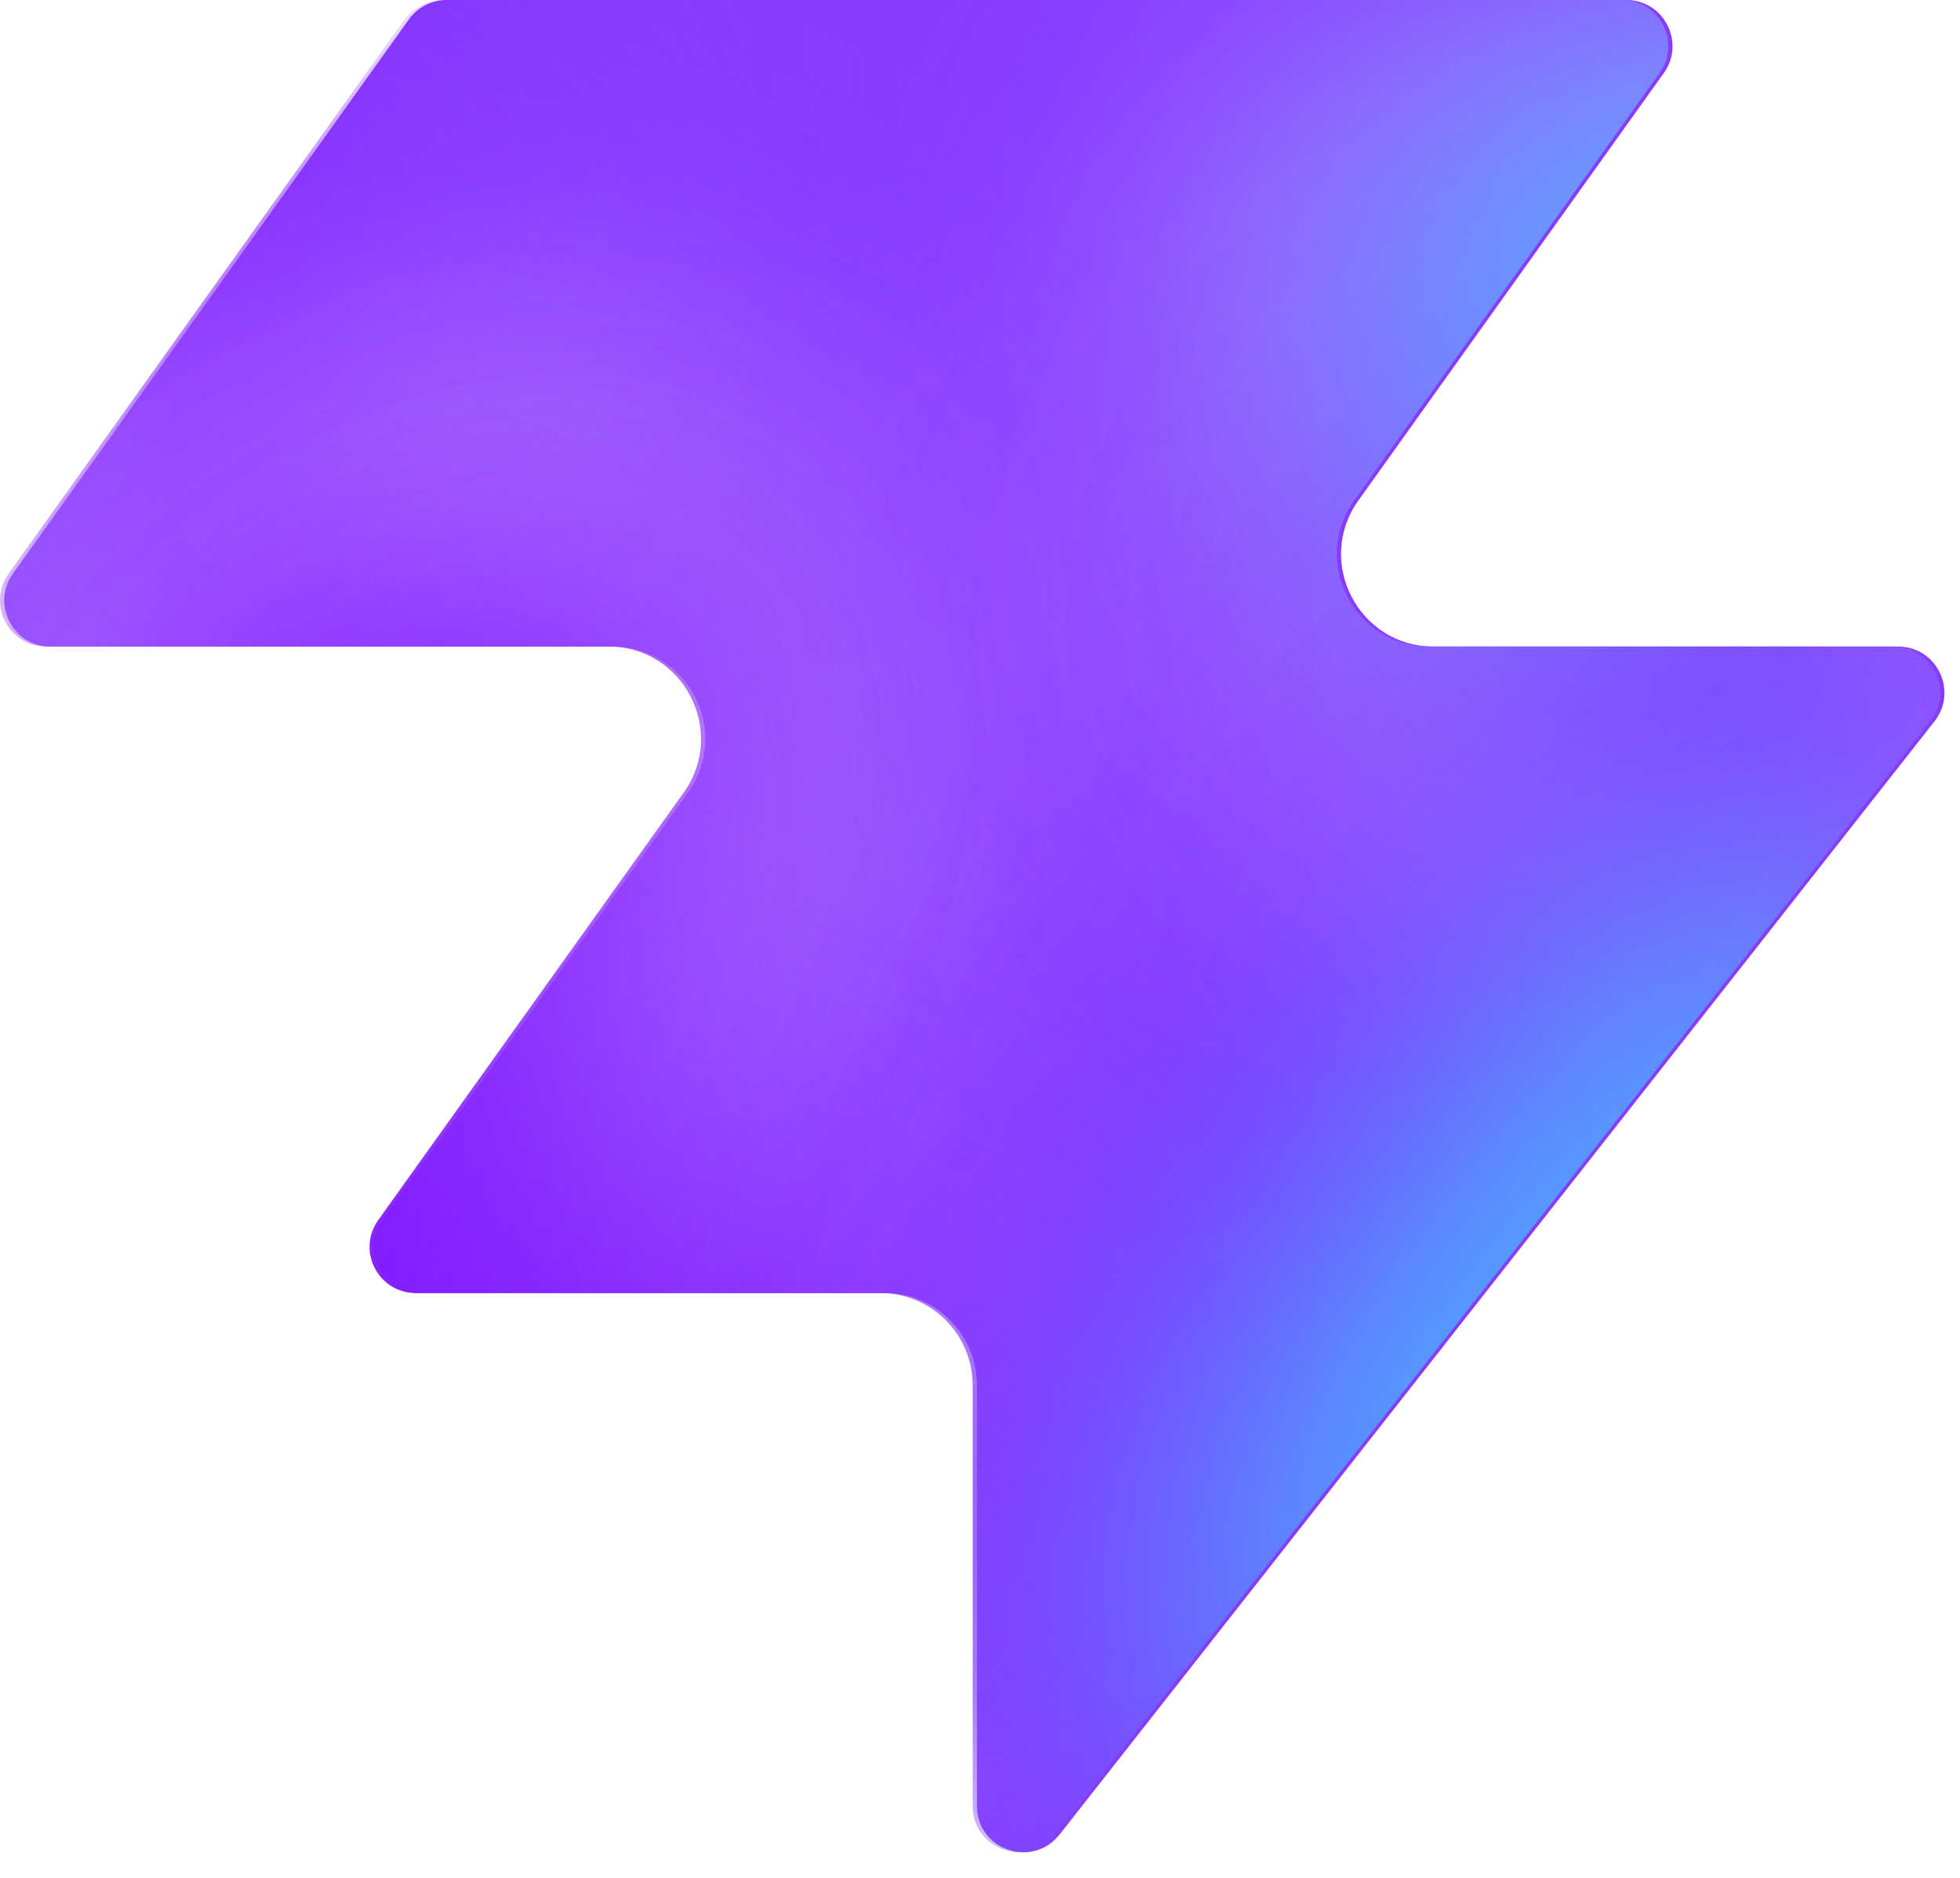
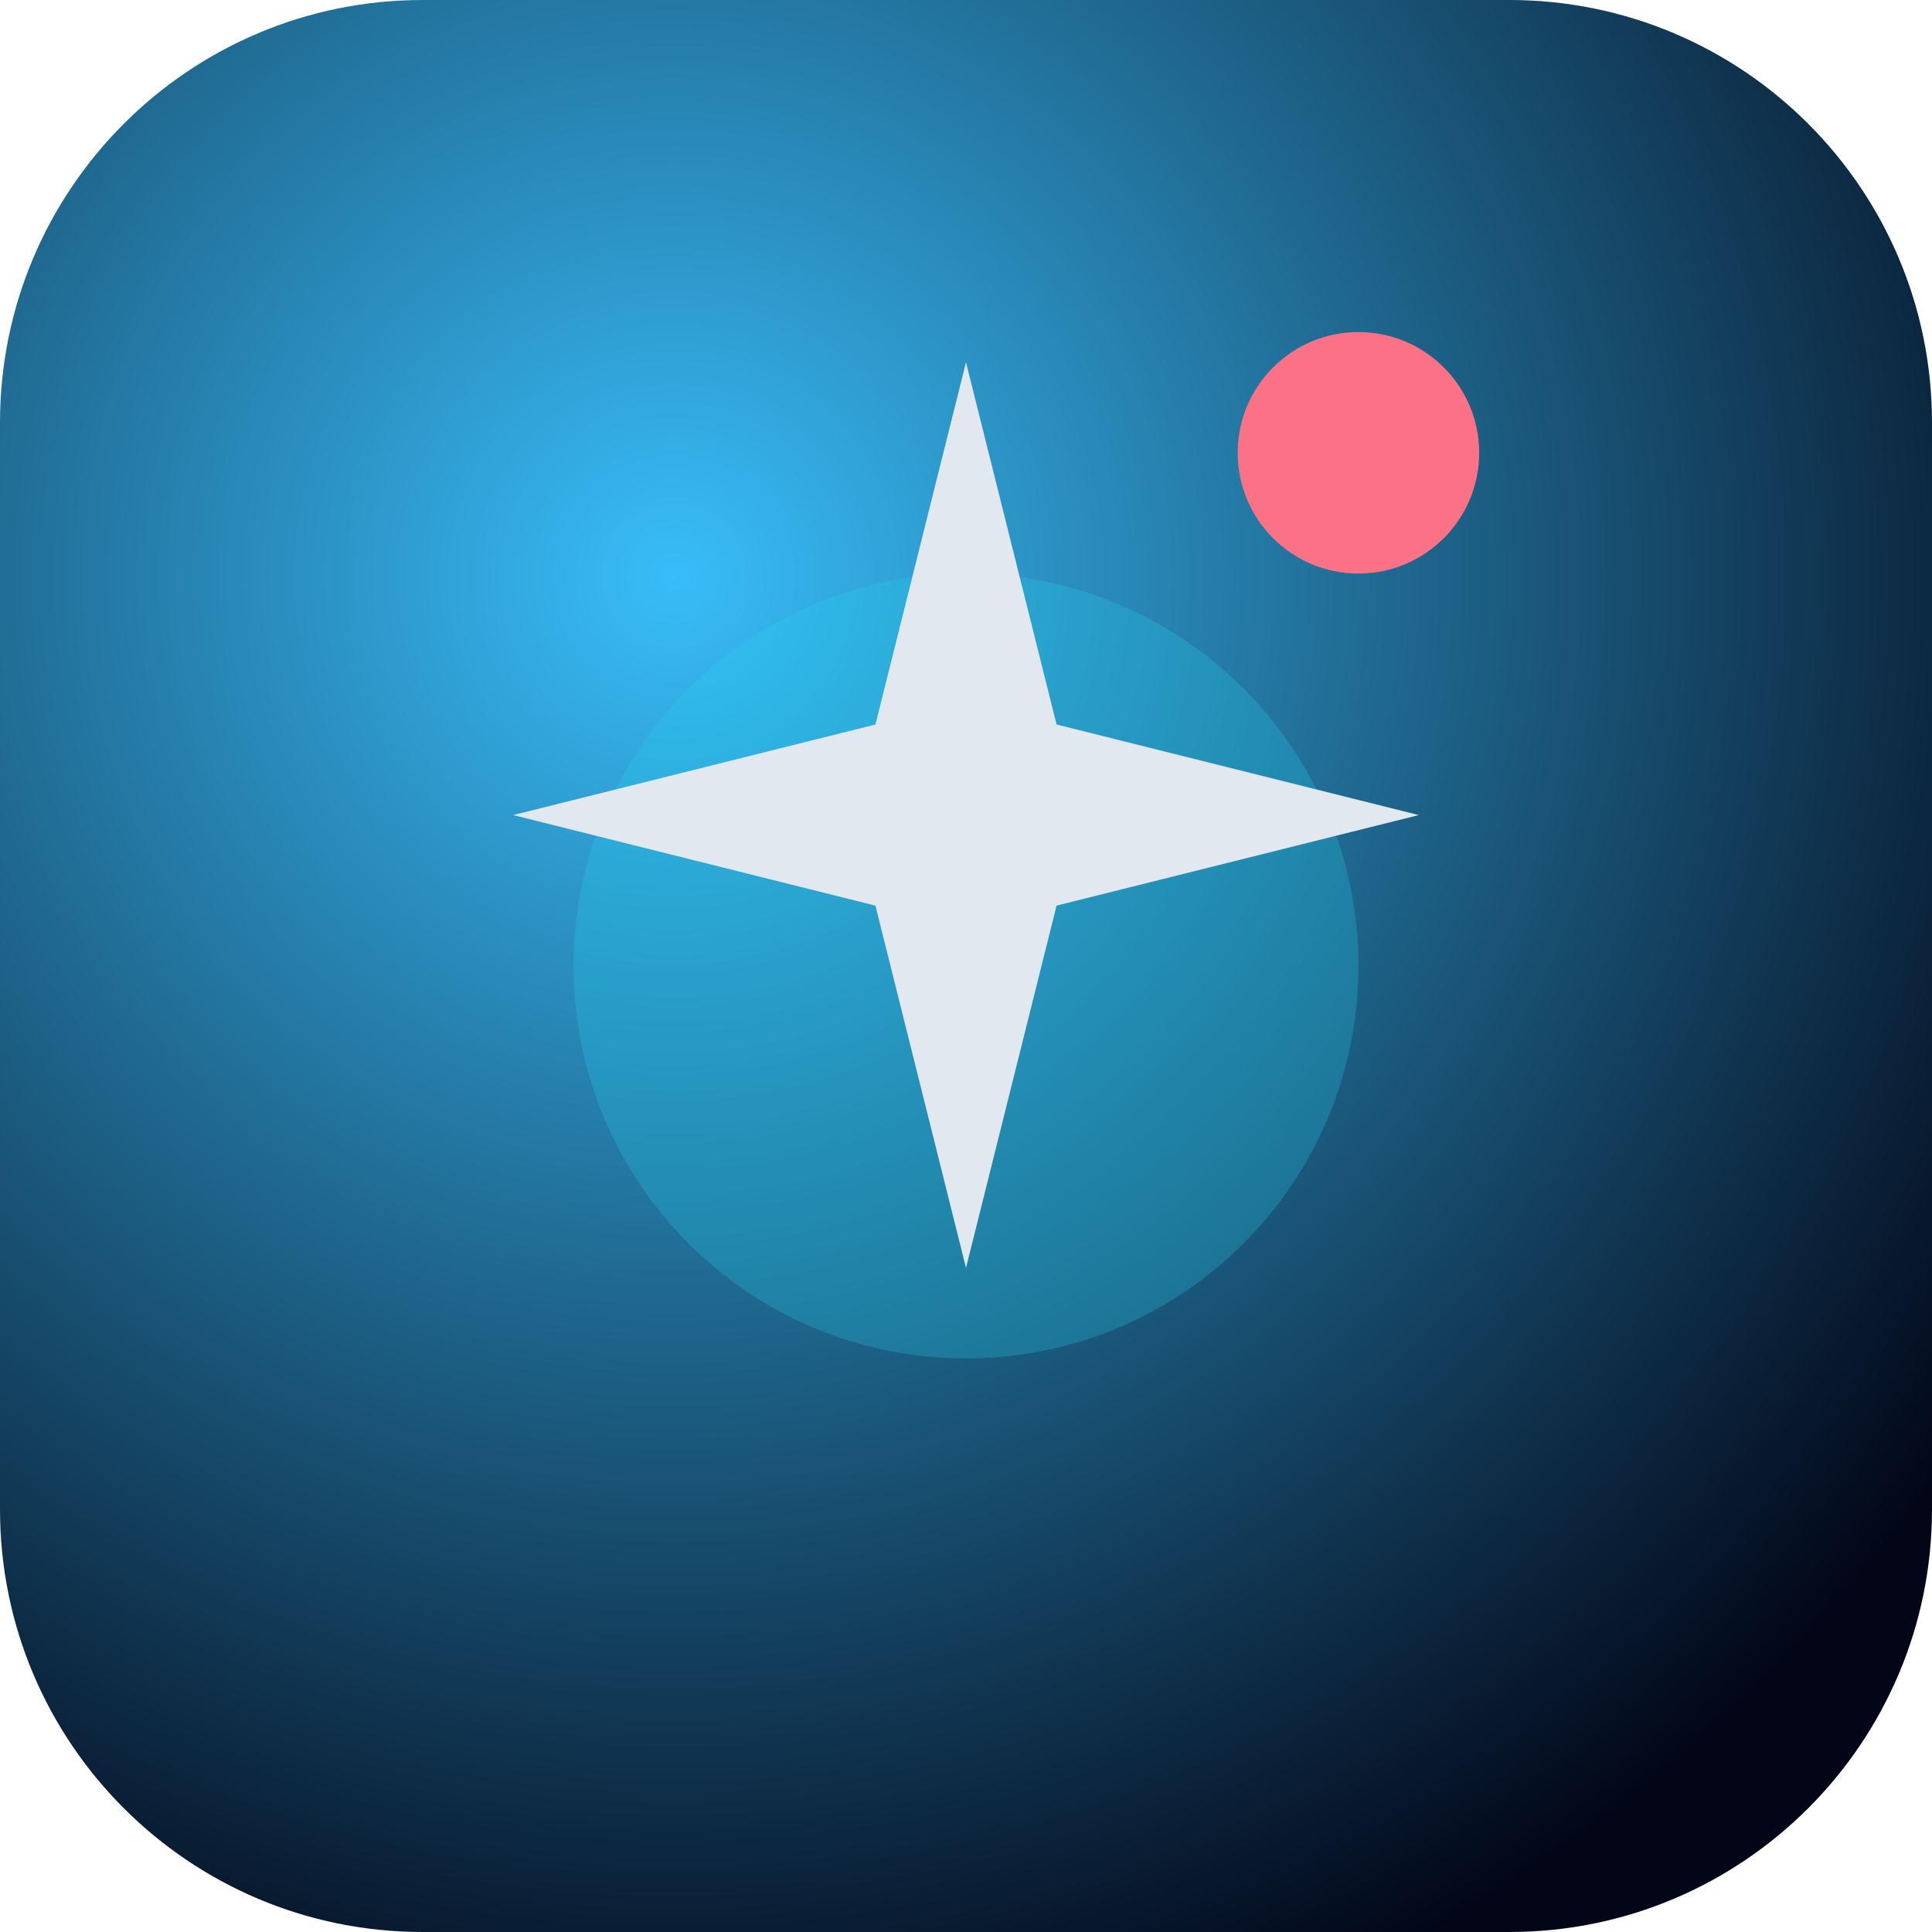
- <svg xmlns="http://www.w3.org/2000/svg" width="48" height="46" fill="none" viewBox="0 0 48 46">
-   <path fill="#863bff" d="M25.946 44.938c-.664.845-2.021.375-2.021-.698V33.937a2.26 2.26 0 0 0-2.262-2.262H10.287c-.92 0-1.456-1.04-.92-1.788l7.48-10.471c1.07-1.497 0-3.578-1.842-3.578H1.237c-.92 0-1.456-1.04-.92-1.788L10.013.474c.214-.297.556-.474.92-.474h28.894c.92 0 1.456 1.04.92 1.788l-7.48 10.471c-1.07 1.498 0 3.579 1.842 3.579h11.377c.943 0 1.473 1.088.89 1.83L25.947 44.94z" style="fill:#863bff;fill:color(display-p3 .525 .23 1);fill-opacity:1" />
-   <mask id="a" width="48" height="46" x="0" y="0" maskUnits="userSpaceOnUse" style="mask-type:alpha">
-     <path fill="#000" d="M25.842 44.938c-.664.844-2.021.375-2.021-.698V33.937a2.26 2.26 0 0 0-2.262-2.262H10.183c-.92 0-1.456-1.04-.92-1.788l7.48-10.471c1.07-1.498 0-3.579-1.842-3.579H1.133c-.92 0-1.456-1.04-.92-1.787L9.91.473c.214-.297.556-.474.92-.474h28.894c.92 0 1.456 1.04.92 1.788l-7.48 10.471c-1.07 1.498 0 3.578 1.842 3.578h11.377c.943 0 1.473 1.088.89 1.832L25.843 44.94z" style="fill:#000;fill-opacity:1" />
-   </mask>
-   <g mask="url(#a)">
-     <g filter="url(#b)">
-       <ellipse cx="5.508" cy="14.704" fill="#ede6ff" rx="5.508" ry="14.704" style="fill:#ede6ff;fill:color(display-p3 .927 .903 1);fill-opacity:1" transform="matrix(.00324 1 1 -.00324 -4.47 31.516)" />
-     </g>
-     <g filter="url(#c)">
-       <ellipse cx="10.399" cy="29.851" fill="#ede6ff" rx="10.399" ry="29.851" style="fill:#ede6ff;fill:color(display-p3 .927 .903 1);fill-opacity:1" transform="matrix(.00324 1 1 -.00324 -39.328 7.883)" />
-     </g>
-     <g filter="url(#d)">
-       <ellipse cx="5.508" cy="30.487" fill="#7e14ff" rx="5.508" ry="30.487" style="fill:#7e14ff;fill:color(display-p3 .492 .077 1);fill-opacity:1" transform="rotate(89.814 -25.913 -14.639)scale(1 -1)" />
-     </g>
-     <g filter="url(#e)">
-       <ellipse cx="5.508" cy="30.599" fill="#7e14ff" rx="5.508" ry="30.599" style="fill:#7e14ff;fill:color(display-p3 .492 .077 1);fill-opacity:1" transform="rotate(89.814 -32.644 -3.334)scale(1 -1)" />
-     </g>
-     <g filter="url(#f)">
-       <ellipse cx="5.508" cy="30.599" fill="#7e14ff" rx="5.508" ry="30.599" style="fill:#7e14ff;fill:color(display-p3 .492 .077 1);fill-opacity:1" transform="matrix(.00324 1 1 -.00324 -34.34 30.47)" />
-     </g>
-     <g filter="url(#g)">
-       <ellipse cx="14.072" cy="22.078" fill="#ede6ff" rx="14.072" ry="22.078" style="fill:#ede6ff;fill:color(display-p3 .927 .903 1);fill-opacity:1" transform="rotate(93.35 24.506 48.493)scale(-1 1)" />
-     </g>
-     <g filter="url(#h)">
-       <ellipse cx="3.47" cy="21.501" fill="#7e14ff" rx="3.47" ry="21.501" style="fill:#7e14ff;fill:color(display-p3 .492 .077 1);fill-opacity:1" transform="rotate(89.009 28.708 47.59)scale(-1 1)" />
-     </g>
-     <g filter="url(#i)">
-       <ellipse cx="3.47" cy="21.501" fill="#7e14ff" rx="3.47" ry="21.501" style="fill:#7e14ff;fill:color(display-p3 .492 .077 1);fill-opacity:1" transform="rotate(89.009 28.708 47.59)scale(-1 1)" />
-     </g>
-     <g filter="url(#j)">
-       <ellipse cx=".387" cy="8.972" fill="#7e14ff" rx="4.407" ry="29.108" style="fill:#7e14ff;fill:color(display-p3 .492 .077 1);fill-opacity:1" transform="rotate(39.51 .387 8.972)" />
-     </g>
-     <g filter="url(#k)">
-       <ellipse cx="47.523" cy="-6.092" fill="#7e14ff" rx="4.407" ry="29.108" style="fill:#7e14ff;fill:color(display-p3 .492 .077 1);fill-opacity:1" transform="rotate(37.892 47.523 -6.092)" />
-     </g>
-     <g filter="url(#l)">
-       <ellipse cx="41.412" cy="6.333" fill="#47bfff" rx="5.971" ry="9.665" style="fill:#47bfff;fill:color(display-p3 .28 .748 1);fill-opacity:1" transform="rotate(37.892 41.412 6.333)" />
-     </g>
-     <g filter="url(#m)">
-       <ellipse cx="-1.879" cy="38.332" fill="#7e14ff" rx="4.407" ry="29.108" style="fill:#7e14ff;fill:color(display-p3 .492 .077 1);fill-opacity:1" transform="rotate(37.892 -1.88 38.332)" />
-     </g>
-     <g filter="url(#n)">
-       <ellipse cx="-1.879" cy="38.332" fill="#7e14ff" rx="4.407" ry="29.108" style="fill:#7e14ff;fill:color(display-p3 .492 .077 1);fill-opacity:1" transform="rotate(37.892 -1.88 38.332)" />
-     </g>
-     <g filter="url(#o)">
-       <ellipse cx="35.651" cy="29.907" fill="#7e14ff" rx="4.407" ry="29.108" style="fill:#7e14ff;fill:color(display-p3 .492 .077 1);fill-opacity:1" transform="rotate(37.892 35.651 29.907)" />
-     </g>
-     <g filter="url(#p)">
-       <ellipse cx="38.418" cy="32.4" fill="#47bfff" rx="5.971" ry="15.297" style="fill:#47bfff;fill:color(display-p3 .28 .748 1);fill-opacity:1" transform="rotate(37.892 38.418 32.4)" />
-     </g>
-   </g>
+ <svg xmlns="http://www.w3.org/2000/svg" width="64" height="64" viewBox="0 0 64 64">
  <defs>
-     <filter id="b" width="60.045" height="41.654" x="-19.77" y="16.149" color-interpolation-filters="sRGB" filterUnits="userSpaceOnUse">
-       <feFlood flood-opacity="0" result="BackgroundImageFix" />
-       <feBlend in="SourceGraphic" in2="BackgroundImageFix" result="shape" />
-       <feGaussianBlur result="effect1_foregroundBlur_2002_17158" stdDeviation="7.659" />
-     </filter>
-     <filter id="c" width="90.34" height="51.437" x="-54.613" y="-7.533" color-interpolation-filters="sRGB" filterUnits="userSpaceOnUse">
-       <feFlood flood-opacity="0" result="BackgroundImageFix" />
-       <feBlend in="SourceGraphic" in2="BackgroundImageFix" result="shape" />
-       <feGaussianBlur result="effect1_foregroundBlur_2002_17158" stdDeviation="7.659" />
-     </filter>
-     <filter id="d" width="79.355" height="29.4" x="-49.64" y="2.03" color-interpolation-filters="sRGB" filterUnits="userSpaceOnUse">
-       <feFlood flood-opacity="0" result="BackgroundImageFix" />
-       <feBlend in="SourceGraphic" in2="BackgroundImageFix" result="shape" />
-       <feGaussianBlur result="effect1_foregroundBlur_2002_17158" stdDeviation="4.596" />
-     </filter>
-     <filter id="e" width="79.579" height="29.4" x="-45.045" y="20.029" color-interpolation-filters="sRGB" filterUnits="userSpaceOnUse">
-       <feFlood flood-opacity="0" result="BackgroundImageFix" />
-       <feBlend in="SourceGraphic" in2="BackgroundImageFix" result="shape" />
-       <feGaussianBlur result="effect1_foregroundBlur_2002_17158" stdDeviation="4.596" />
-     </filter>
-     <filter id="f" width="79.579" height="29.4" x="-43.513" y="21.178" color-interpolation-filters="sRGB" filterUnits="userSpaceOnUse">
-       <feFlood flood-opacity="0" result="BackgroundImageFix" />
-       <feBlend in="SourceGraphic" in2="BackgroundImageFix" result="shape" />
-       <feGaussianBlur result="effect1_foregroundBlur_2002_17158" stdDeviation="4.596" />
-     </filter>
-     <filter id="g" width="74.749" height="58.852" x="15.756" y="-17.901" color-interpolation-filters="sRGB" filterUnits="userSpaceOnUse">
-       <feFlood flood-opacity="0" result="BackgroundImageFix" />
-       <feBlend in="SourceGraphic" in2="BackgroundImageFix" result="shape" />
-       <feGaussianBlur result="effect1_foregroundBlur_2002_17158" stdDeviation="7.659" />
-     </filter>
-     <filter id="h" width="61.377" height="25.362" x="23.548" y="2.284" color-interpolation-filters="sRGB" filterUnits="userSpaceOnUse">
-       <feFlood flood-opacity="0" result="BackgroundImageFix" />
-       <feBlend in="SourceGraphic" in2="BackgroundImageFix" result="shape" />
-       <feGaussianBlur result="effect1_foregroundBlur_2002_17158" stdDeviation="4.596" />
-     </filter>
-     <filter id="i" width="61.377" height="25.362" x="23.548" y="2.284" color-interpolation-filters="sRGB" filterUnits="userSpaceOnUse">
-       <feFlood flood-opacity="0" result="BackgroundImageFix" />
-       <feBlend in="SourceGraphic" in2="BackgroundImageFix" result="shape" />
-       <feGaussianBlur result="effect1_foregroundBlur_2002_17158" stdDeviation="4.596" />
-     </filter>
-     <filter id="j" width="56.045" height="63.649" x="-27.636" y="-22.853" color-interpolation-filters="sRGB" filterUnits="userSpaceOnUse">
-       <feFlood flood-opacity="0" result="BackgroundImageFix" />
-       <feBlend in="SourceGraphic" in2="BackgroundImageFix" result="shape" />
-       <feGaussianBlur result="effect1_foregroundBlur_2002_17158" stdDeviation="4.596" />
-     </filter>
-     <filter id="k" width="54.814" height="64.646" x="20.116" y="-38.415" color-interpolation-filters="sRGB" filterUnits="userSpaceOnUse">
-       <feFlood flood-opacity="0" result="BackgroundImageFix" />
-       <feBlend in="SourceGraphic" in2="BackgroundImageFix" result="shape" />
-       <feGaussianBlur result="effect1_foregroundBlur_2002_17158" stdDeviation="4.596" />
-     </filter>
-     <filter id="l" width="33.541" height="35.313" x="24.641" y="-11.323" color-interpolation-filters="sRGB" filterUnits="userSpaceOnUse">
-       <feFlood flood-opacity="0" result="BackgroundImageFix" />
-       <feBlend in="SourceGraphic" in2="BackgroundImageFix" result="shape" />
-       <feGaussianBlur result="effect1_foregroundBlur_2002_17158" stdDeviation="4.596" />
-     </filter>
-     <filter id="m" width="54.814" height="64.646" x="-29.286" y="6.009" color-interpolation-filters="sRGB" filterUnits="userSpaceOnUse">
-       <feFlood flood-opacity="0" result="BackgroundImageFix" />
-       <feBlend in="SourceGraphic" in2="BackgroundImageFix" result="shape" />
-       <feGaussianBlur result="effect1_foregroundBlur_2002_17158" stdDeviation="4.596" />
-     </filter>
-     <filter id="n" width="54.814" height="64.646" x="-29.286" y="6.009" color-interpolation-filters="sRGB" filterUnits="userSpaceOnUse">
-       <feFlood flood-opacity="0" result="BackgroundImageFix" />
-       <feBlend in="SourceGraphic" in2="BackgroundImageFix" result="shape" />
-       <feGaussianBlur result="effect1_foregroundBlur_2002_17158" stdDeviation="4.596" />
-     </filter>
-     <filter id="o" width="54.814" height="64.646" x="8.244" y="-2.416" color-interpolation-filters="sRGB" filterUnits="userSpaceOnUse">
-       <feFlood flood-opacity="0" result="BackgroundImageFix" />
-       <feBlend in="SourceGraphic" in2="BackgroundImageFix" result="shape" />
-       <feGaussianBlur result="effect1_foregroundBlur_2002_17158" stdDeviation="4.596" />
-     </filter>
-     <filter id="p" width="39.409" height="43.623" x="18.713" y="10.588" color-interpolation-filters="sRGB" filterUnits="userSpaceOnUse">
-       <feFlood flood-opacity="0" result="BackgroundImageFix" />
-       <feBlend in="SourceGraphic" in2="BackgroundImageFix" result="shape" />
-       <feGaussianBlur result="effect1_foregroundBlur_2002_17158" stdDeviation="4.596" />
-     </filter>
+     <radialGradient id="g" cx="35%" cy="30%" r="80%">
+       <stop offset="0%" stop-color="#38bdf8" />
+       <stop offset="100%" stop-color="#020617" />
+     </radialGradient>
  </defs>
+   <rect width="64" height="64" rx="14" fill="url(#g)" />
+   <circle cx="32" cy="32" r="13" fill="#22d3ee" opacity=".25" />
+   <path d="M32 12L35 24L47 27L35 30L32 42L29 30L17 27L29 24Z" fill="#e2e8f0" />
+   <circle cx="45" cy="15" r="4" fill="#fb7185" />
</svg>
